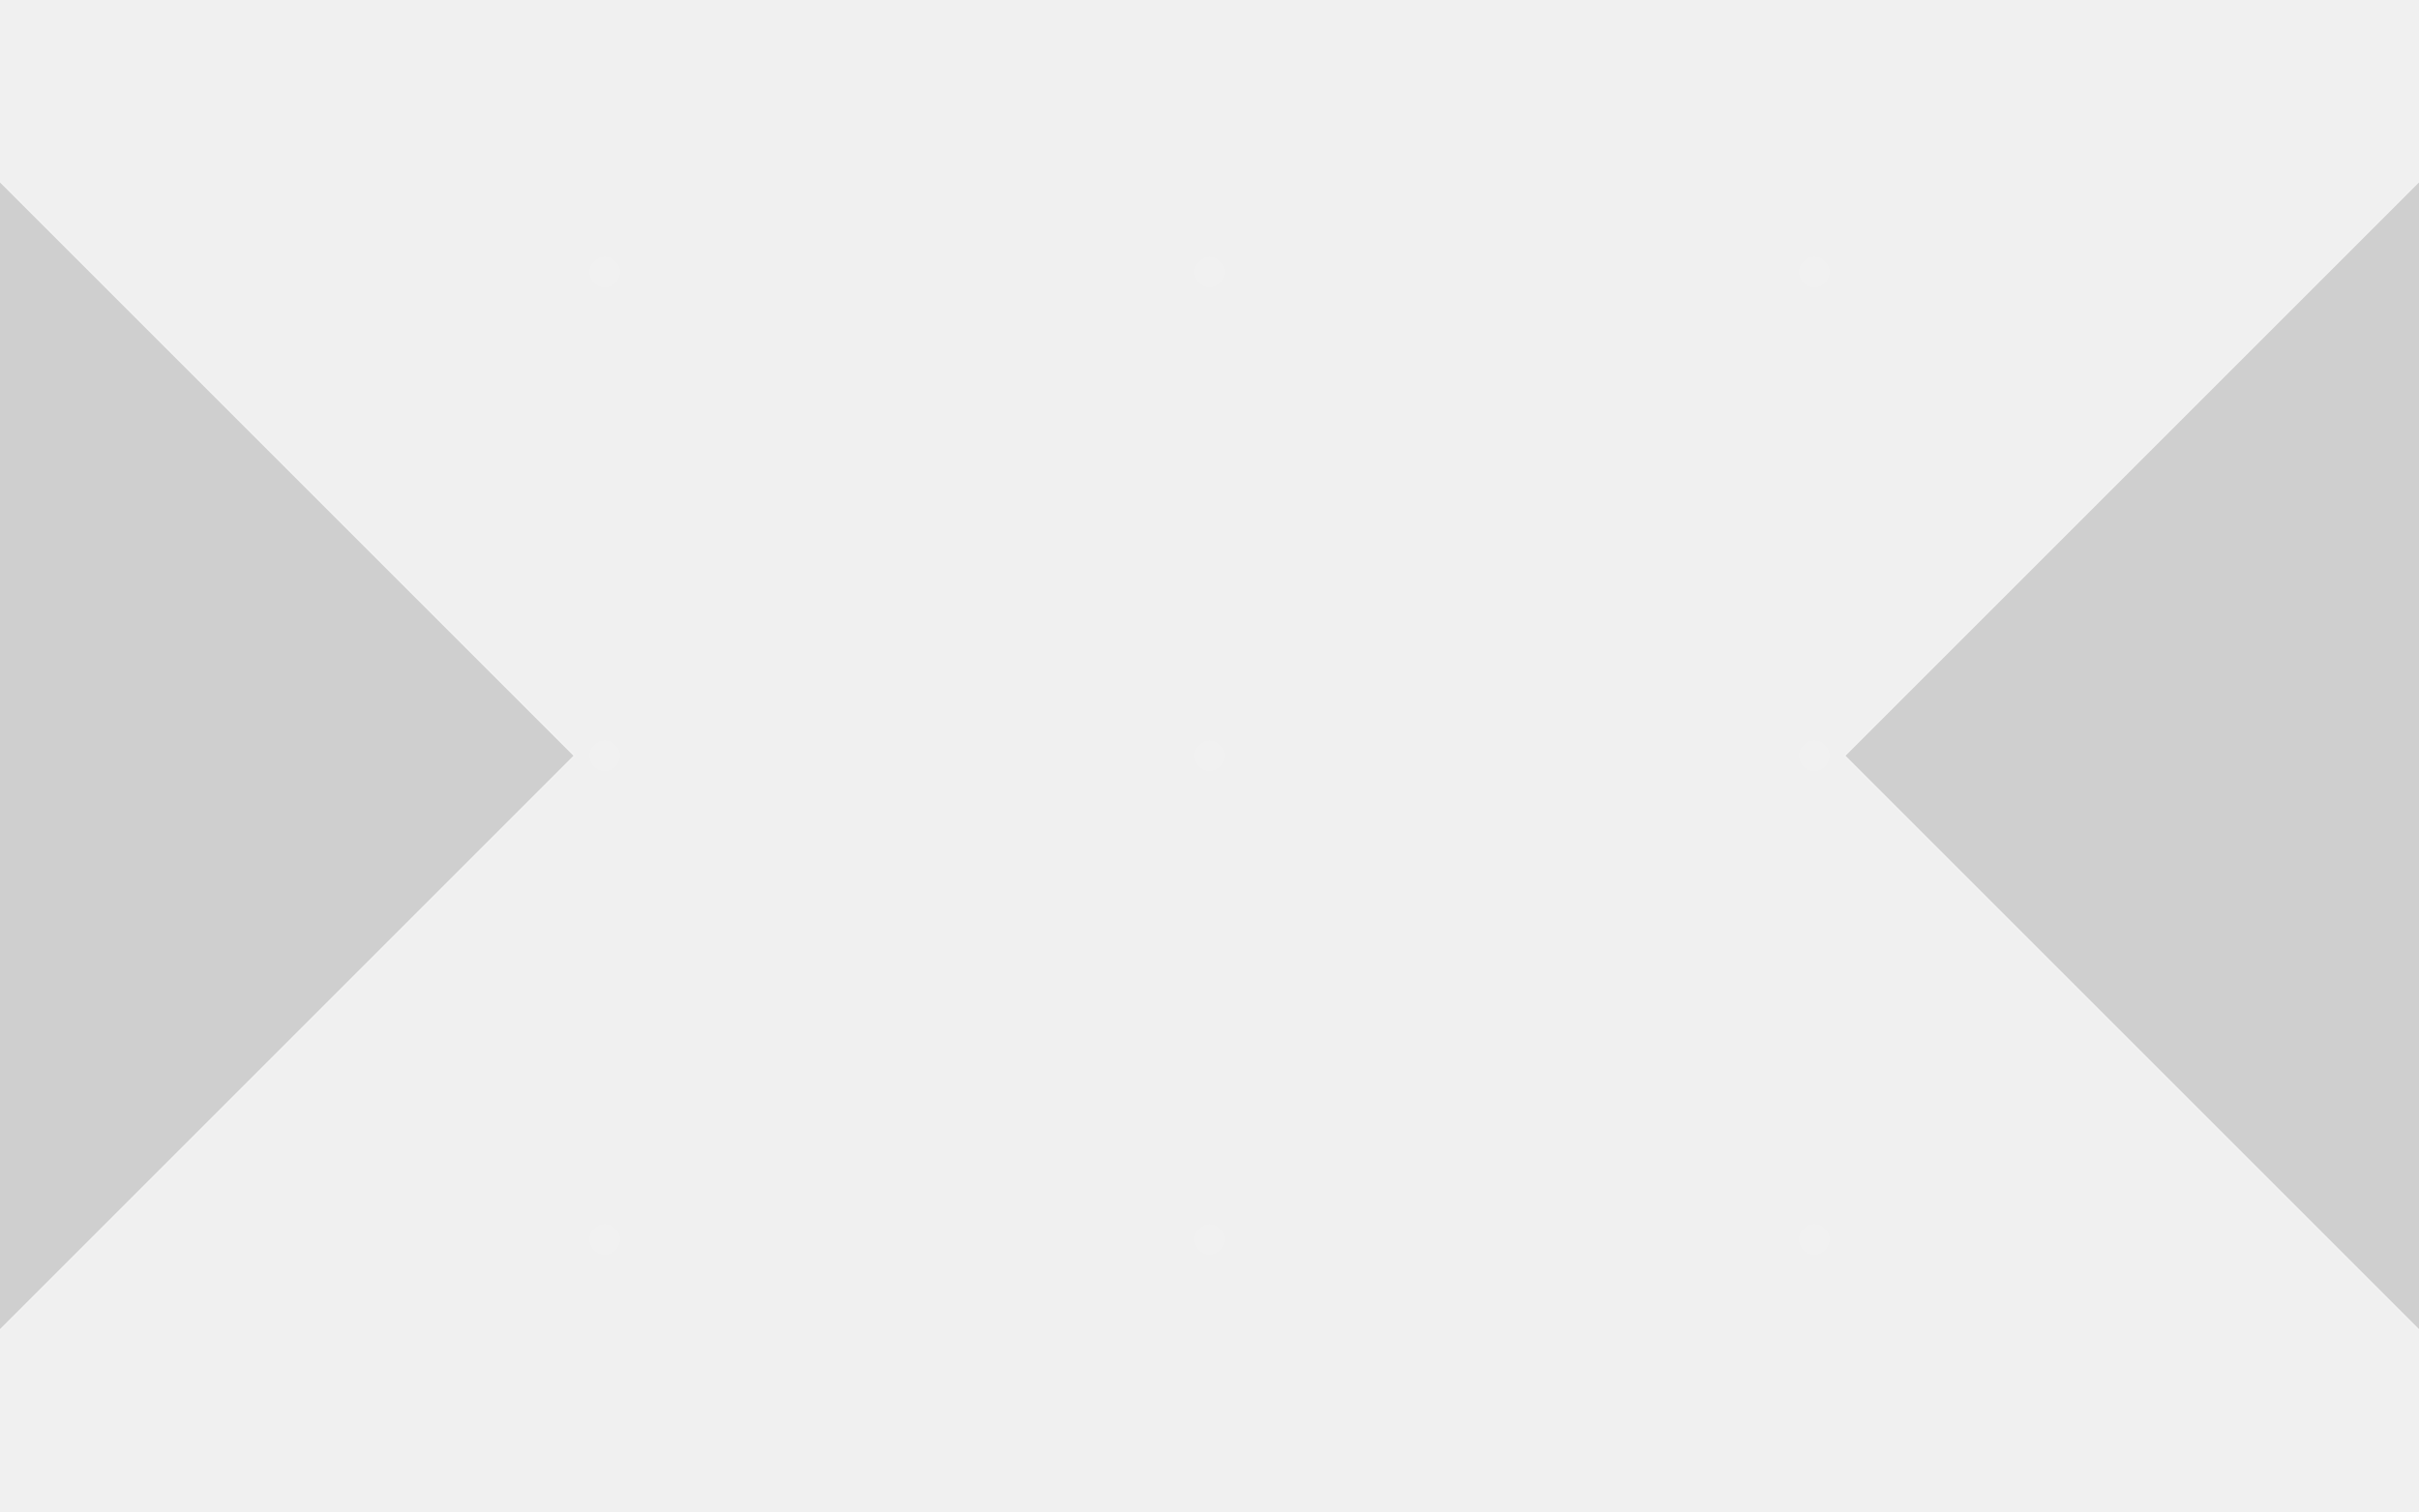
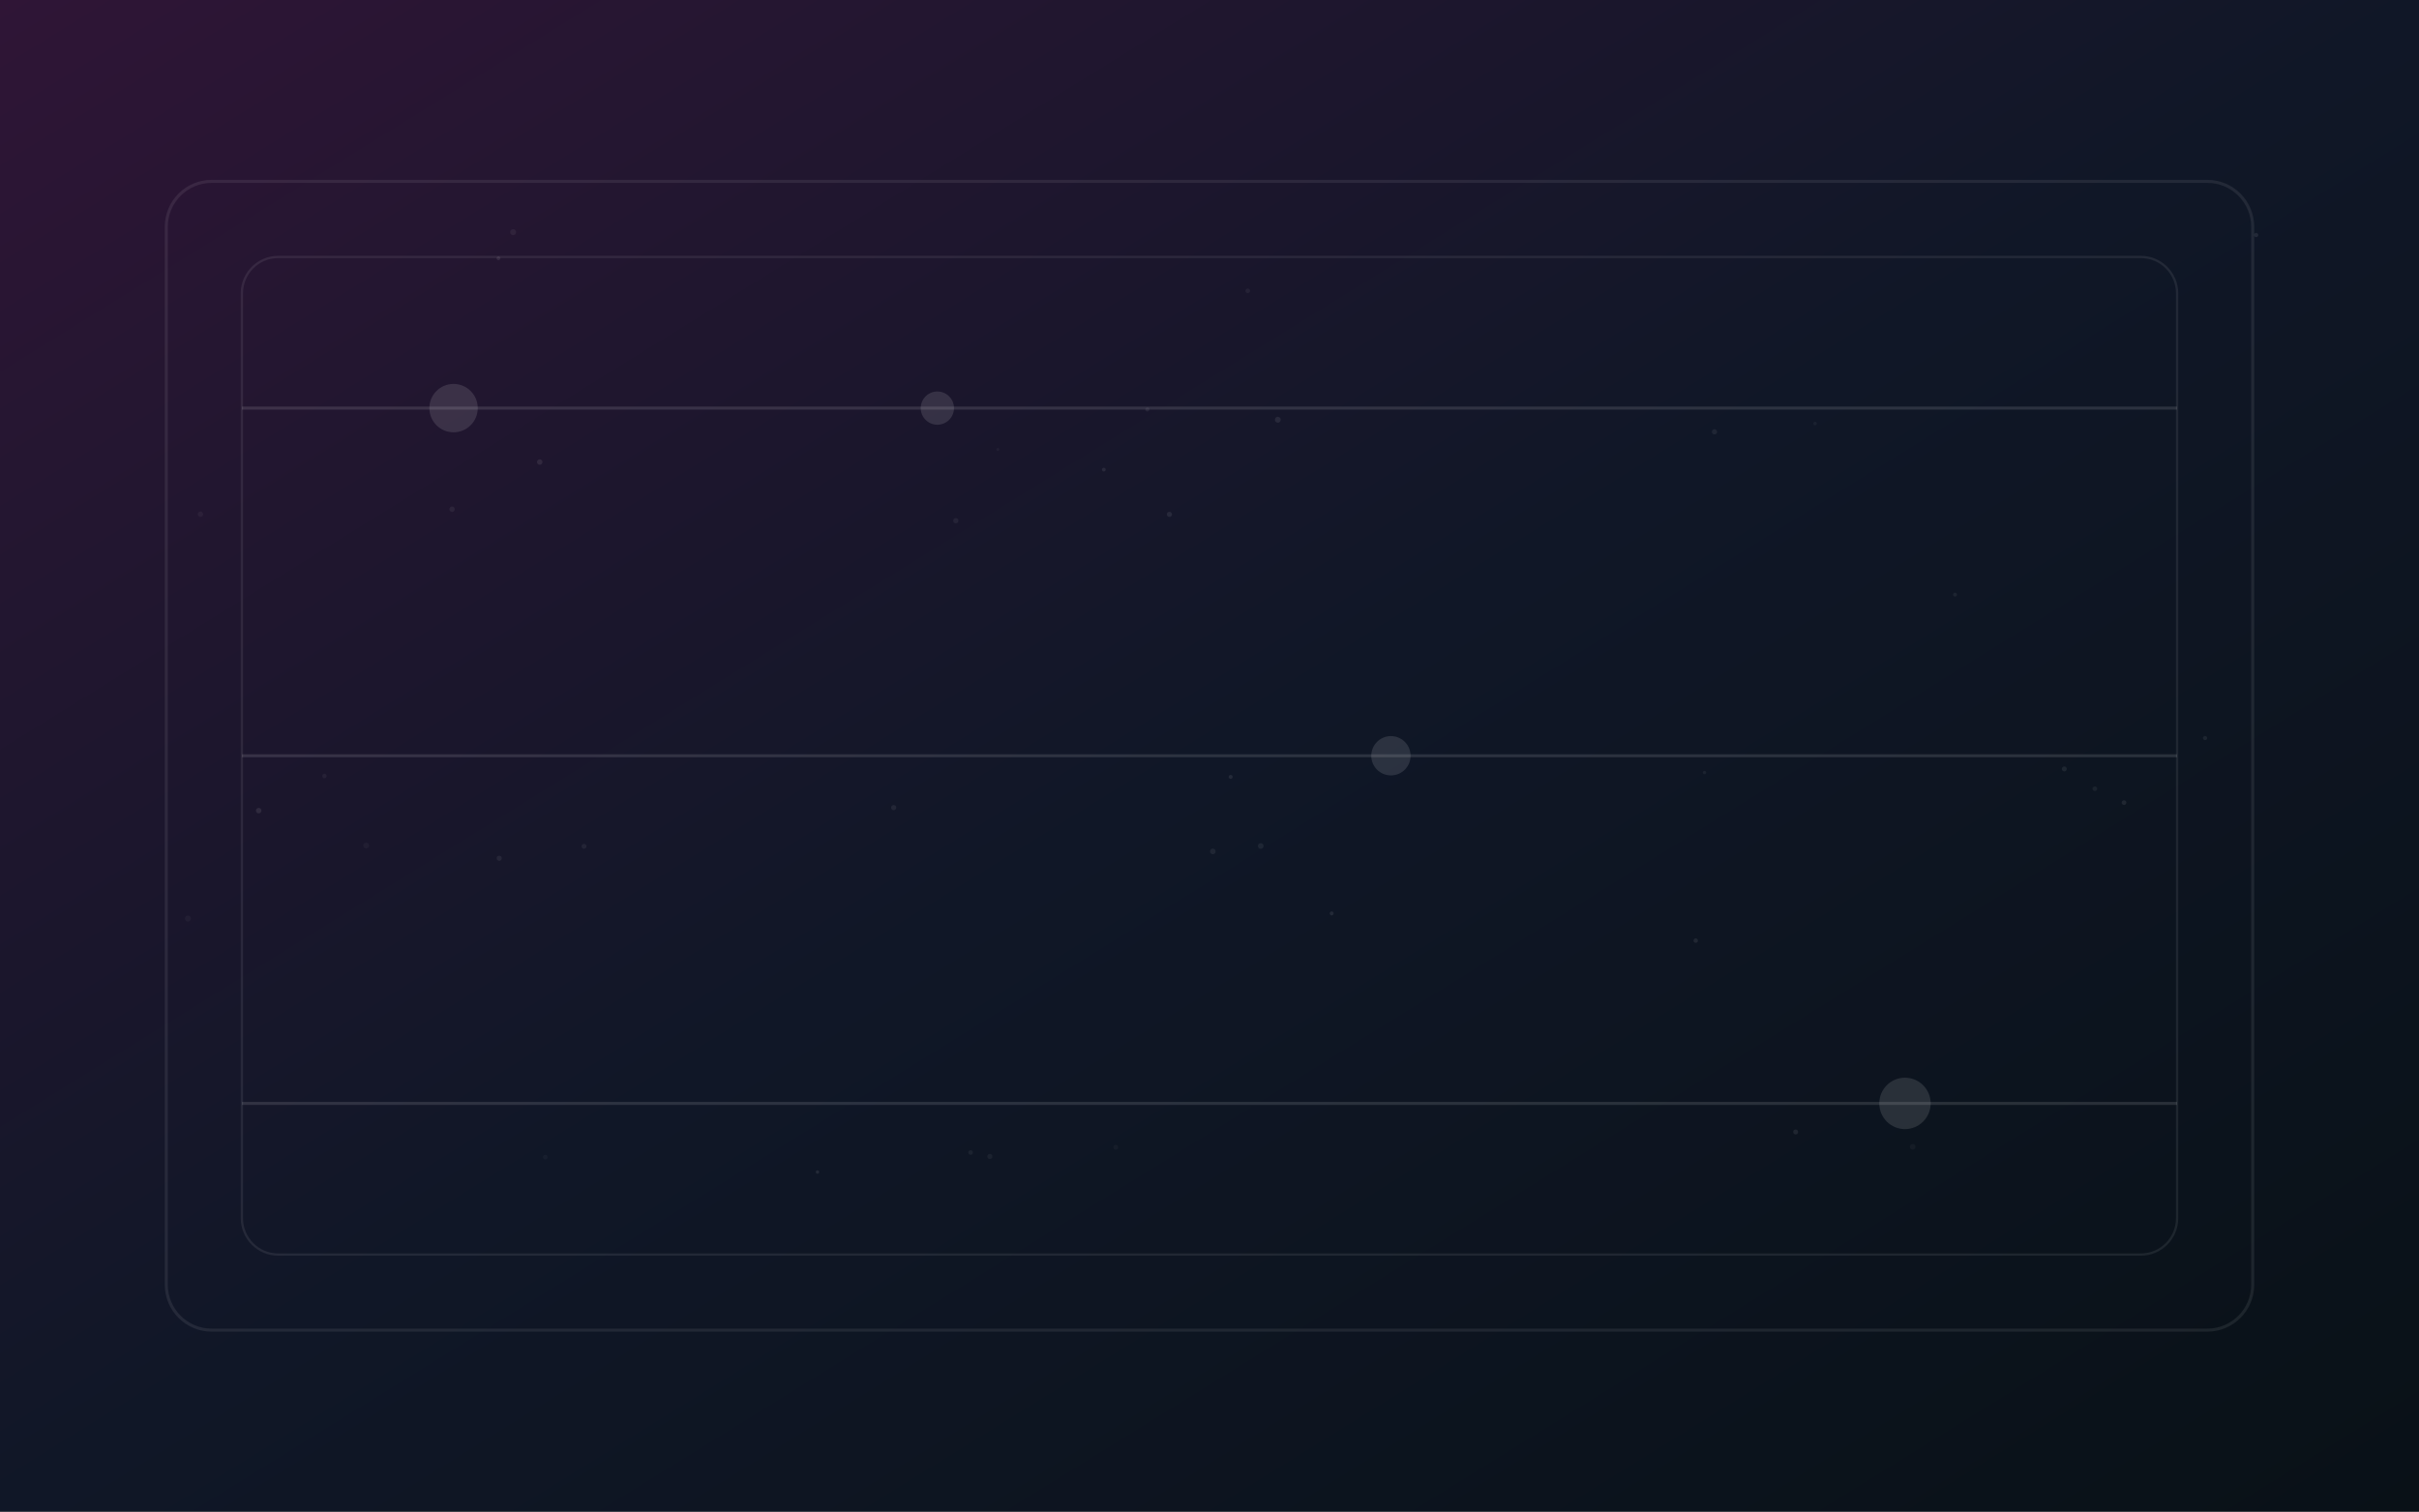
- <svg xmlns="http://www.w3.org/2000/svg" viewBox="0 0 1600 1000" preserveAspectRatio="none">
-   <defs>
-     <linearGradient id="g" x1="0" y1="0" x2="1" y2="1">
-       <stop offset="0%" stop-color="#ff39bd" stop-opacity=".16" />
-       <stop offset="100%" stop-color="#31b9ff" stop-opacity=".16" />
-     </linearGradient>
-   </defs>
-   <rect width="1600" height="1000" fill="none" />
-   <g opacity=".13" stroke="url(#g)" fill="none">
-     <path d="M90 180 H1510" stroke-width="2" />
-     <path d="M90 500 H1510" stroke-width="2" />
-     <path d="M90 820 H1510" stroke-width="2" />
-     <path d="M400 100 V900" stroke-width="2" />
-     <path d="M800 100 V900" stroke-width="2" />
-     <path d="M1200 100 V900" stroke-width="2" />
+ <svg xmlns="http://www.w3.org/2000/svg" viewBox="0 0 1600 1000" preserveAspectRatio="xMidYMid slice">
+   <defs />
+   <rect width="1600" height="1000" fill="#08080b" />
+   <linearGradient id="g" x1="0" y1="0" x2="1" y2="1">
+     <stop offset="0%" stop-color="#2f1536" />
+     <stop offset="50%" stop-color="#101727" />
+     <stop offset="100%" stop-color="#091117" />
+   </linearGradient>
+   <rect width="1600" height="1000" fill="url(#g)" />
+   <g opacity=".08">
+     <rect x="110" y="120" width="1380" height="760" rx="30" fill="none" stroke="#fff" stroke-width="2" />
+     <rect x="160" y="170" width="1280" height="660" rx="24" fill="none" stroke="#fff" stroke-width="1.5" />
  </g>
-   <g opacity=".1" fill="#fff">
-     <circle cx="400" cy="180" r="10" />
-     <circle cx="800" cy="180" r="10" />
-     <circle cx="1200" cy="180" r="10" />
-     <circle cx="400" cy="500" r="10" />
-     <circle cx="800" cy="500" r="10" />
-     <circle cx="1200" cy="500" r="10" />
-     <circle cx="400" cy="820" r="10" />
-     <circle cx="800" cy="820" r="10" />
-     <circle cx="1200" cy="820" r="10" />
+   <path d="M160 270 H1440 M160 500 H1440 M160 730 H1440" stroke="#ffffff" stroke-width="2" opacity=".12" />
+   <g opacity=".22">
+     <circle cx="814.0" cy="514.0" r="1.30" fill="#fff" opacity="0.382" />
+     <circle cx="1121.6" cy="622.3" r="1.46" fill="#fff" opacity="0.357" />
+     <circle cx="1127.4" cy="511.1" r="1.11" fill="#fff" opacity="0.257" />
+     <circle cx="1458.5" cy="488.3" r="1.38" fill="#fff" opacity="0.303" />
+     <circle cx="299.0" cy="336.9" r="1.78" fill="#fff" opacity="0.263" />
+     <circle cx="642.0" cy="762.5" r="1.52" fill="#fff" opacity="0.257" />
+     <circle cx="214.6" cy="513.4" r="1.49" fill="#fff" opacity="0.213" />
+     <circle cx="1404.9" cy="531.0" r="1.54" fill="#fff" opacity="0.364" />
+     <circle cx="654.7" cy="765.1" r="1.69" fill="#fff" opacity="0.239" />
+     <circle cx="738.0" cy="759.0" r="1.61" fill="#fff" opacity="0.143" />
+     <circle cx="1293.1" cy="393.4" r="1.30" fill="#fff" opacity="0.266" />
+     <circle cx="386.3" cy="559.9" r="1.62" fill="#fff" opacity="0.260" />
+     <circle cx="773.5" cy="340.3" r="1.69" fill="#fff" opacity="0.357" />
+     <circle cx="171.1" cy="536.3" r="1.81" fill="#fff" opacity="0.398" />
+     <circle cx="1187.7" cy="748.9" r="1.64" fill="#fff" opacity="0.360" />
+     <circle cx="1134.0" cy="285.7" r="1.72" fill="#fff" opacity="0.301" />
+     <circle cx="845.2" cy="277.7" r="1.94" fill="#fff" opacity="0.350" />
+     <circle cx="1200.5" cy="280.2" r="1.17" fill="#fff" opacity="0.188" />
+     <circle cx="632.2" cy="344.5" r="1.75" fill="#fff" opacity="0.244" />
+     <circle cx="1492.3" cy="155.5" r="1.40" fill="#fff" opacity="0.368" />
+     <circle cx="802.2" cy="563.3" r="1.85" fill="#fff" opacity="0.305" />
+     <circle cx="339.4" cy="153.6" r="1.98" fill="#fff" opacity="0.247" />
+     <circle cx="825.3" cy="192.4" r="1.51" fill="#fff" opacity="0.232" />
+     <circle cx="330.2" cy="567.8" r="1.68" fill="#fff" opacity="0.298" />
+     <circle cx="1265.1" cy="758.7" r="1.85" fill="#fff" opacity="0.158" />
+     <circle cx="833.9" cy="559.7" r="1.89" fill="#fff" opacity="0.281" />
+     <circle cx="730.1" cy="310.7" r="1.23" fill="#fff" opacity="0.357" />
+     <circle cx="124.3" cy="607.7" r="1.97" fill="#fff" opacity="0.154" />
+     <circle cx="357.0" cy="305.7" r="1.81" fill="#fff" opacity="0.352" />
+     <circle cx="1385.6" cy="521.8" r="1.52" fill="#fff" opacity="0.267" />
+     <circle cx="880.8" cy="604.3" r="1.29" fill="#fff" opacity="0.375" />
+     <circle cx="360.7" cy="765.5" r="1.47" fill="#fff" opacity="0.150" />
+     <circle cx="242.2" cy="559.4" r="1.91" fill="#fff" opacity="0.163" />
+     <circle cx="132.6" cy="340.2" r="1.79" fill="#fff" opacity="0.191" />
+     <circle cx="660.0" cy="297.3" r="1.00" fill="#fff" opacity="0.168" />
+     <circle cx="591.1" cy="534.3" r="1.70" fill="#fff" opacity="0.312" />
+     <circle cx="1365.4" cy="508.7" r="1.64" fill="#fff" opacity="0.325" />
+     <circle cx="540.7" cy="775.4" r="1.13" fill="#fff" opacity="0.374" />
+     <circle cx="758.9" cy="270.9" r="1.35" fill="#fff" opacity="0.287" />
+     <circle cx="329.7" cy="170.9" r="1.26" fill="#fff" opacity="0.390" />
  </g>
-   <g opacity=".14" stroke="#fff">
-     <path d="M0 120 L380 500 L0 880" />
-     <path d="M1600 120 L1220 500 L1600 880" />
+   <g fill="#fff" opacity=".12">
+     <circle cx="300" cy="270" r="16" />
+     <circle cx="620" cy="270" r="11" />
+     <circle cx="920" cy="500" r="13" />
+     <circle cx="1260" cy="730" r="17" />
  </g>
</svg>
